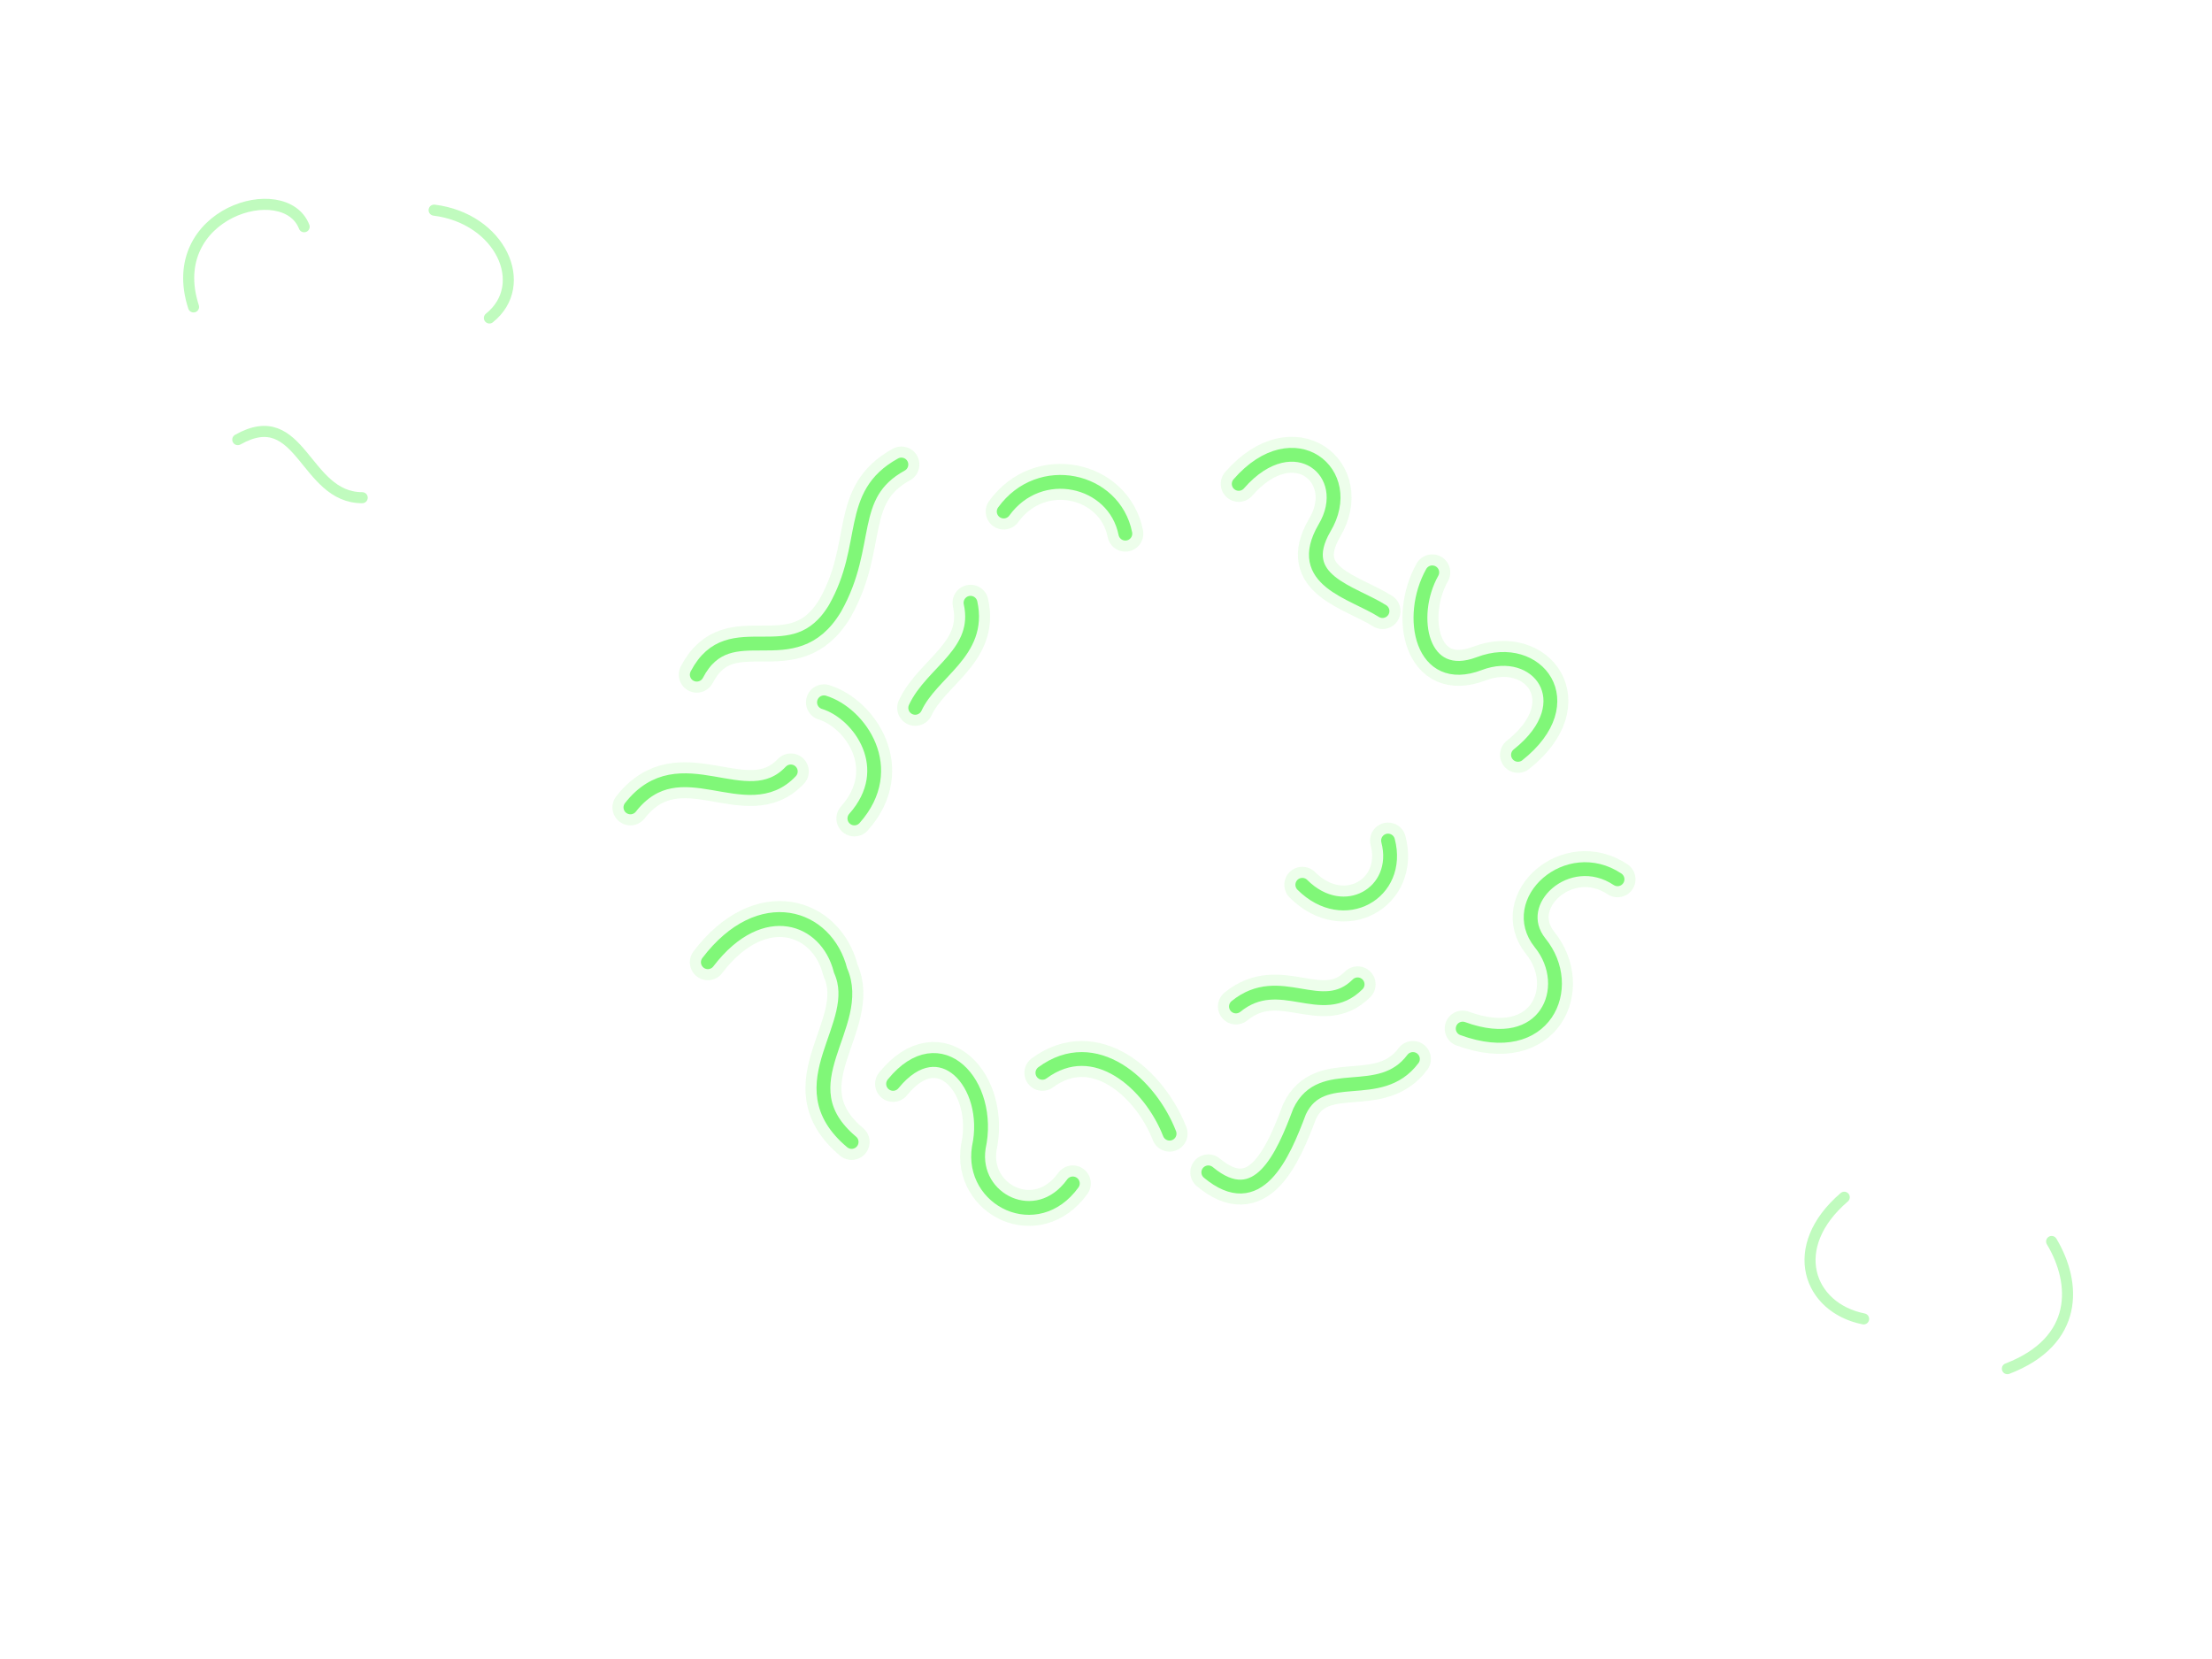
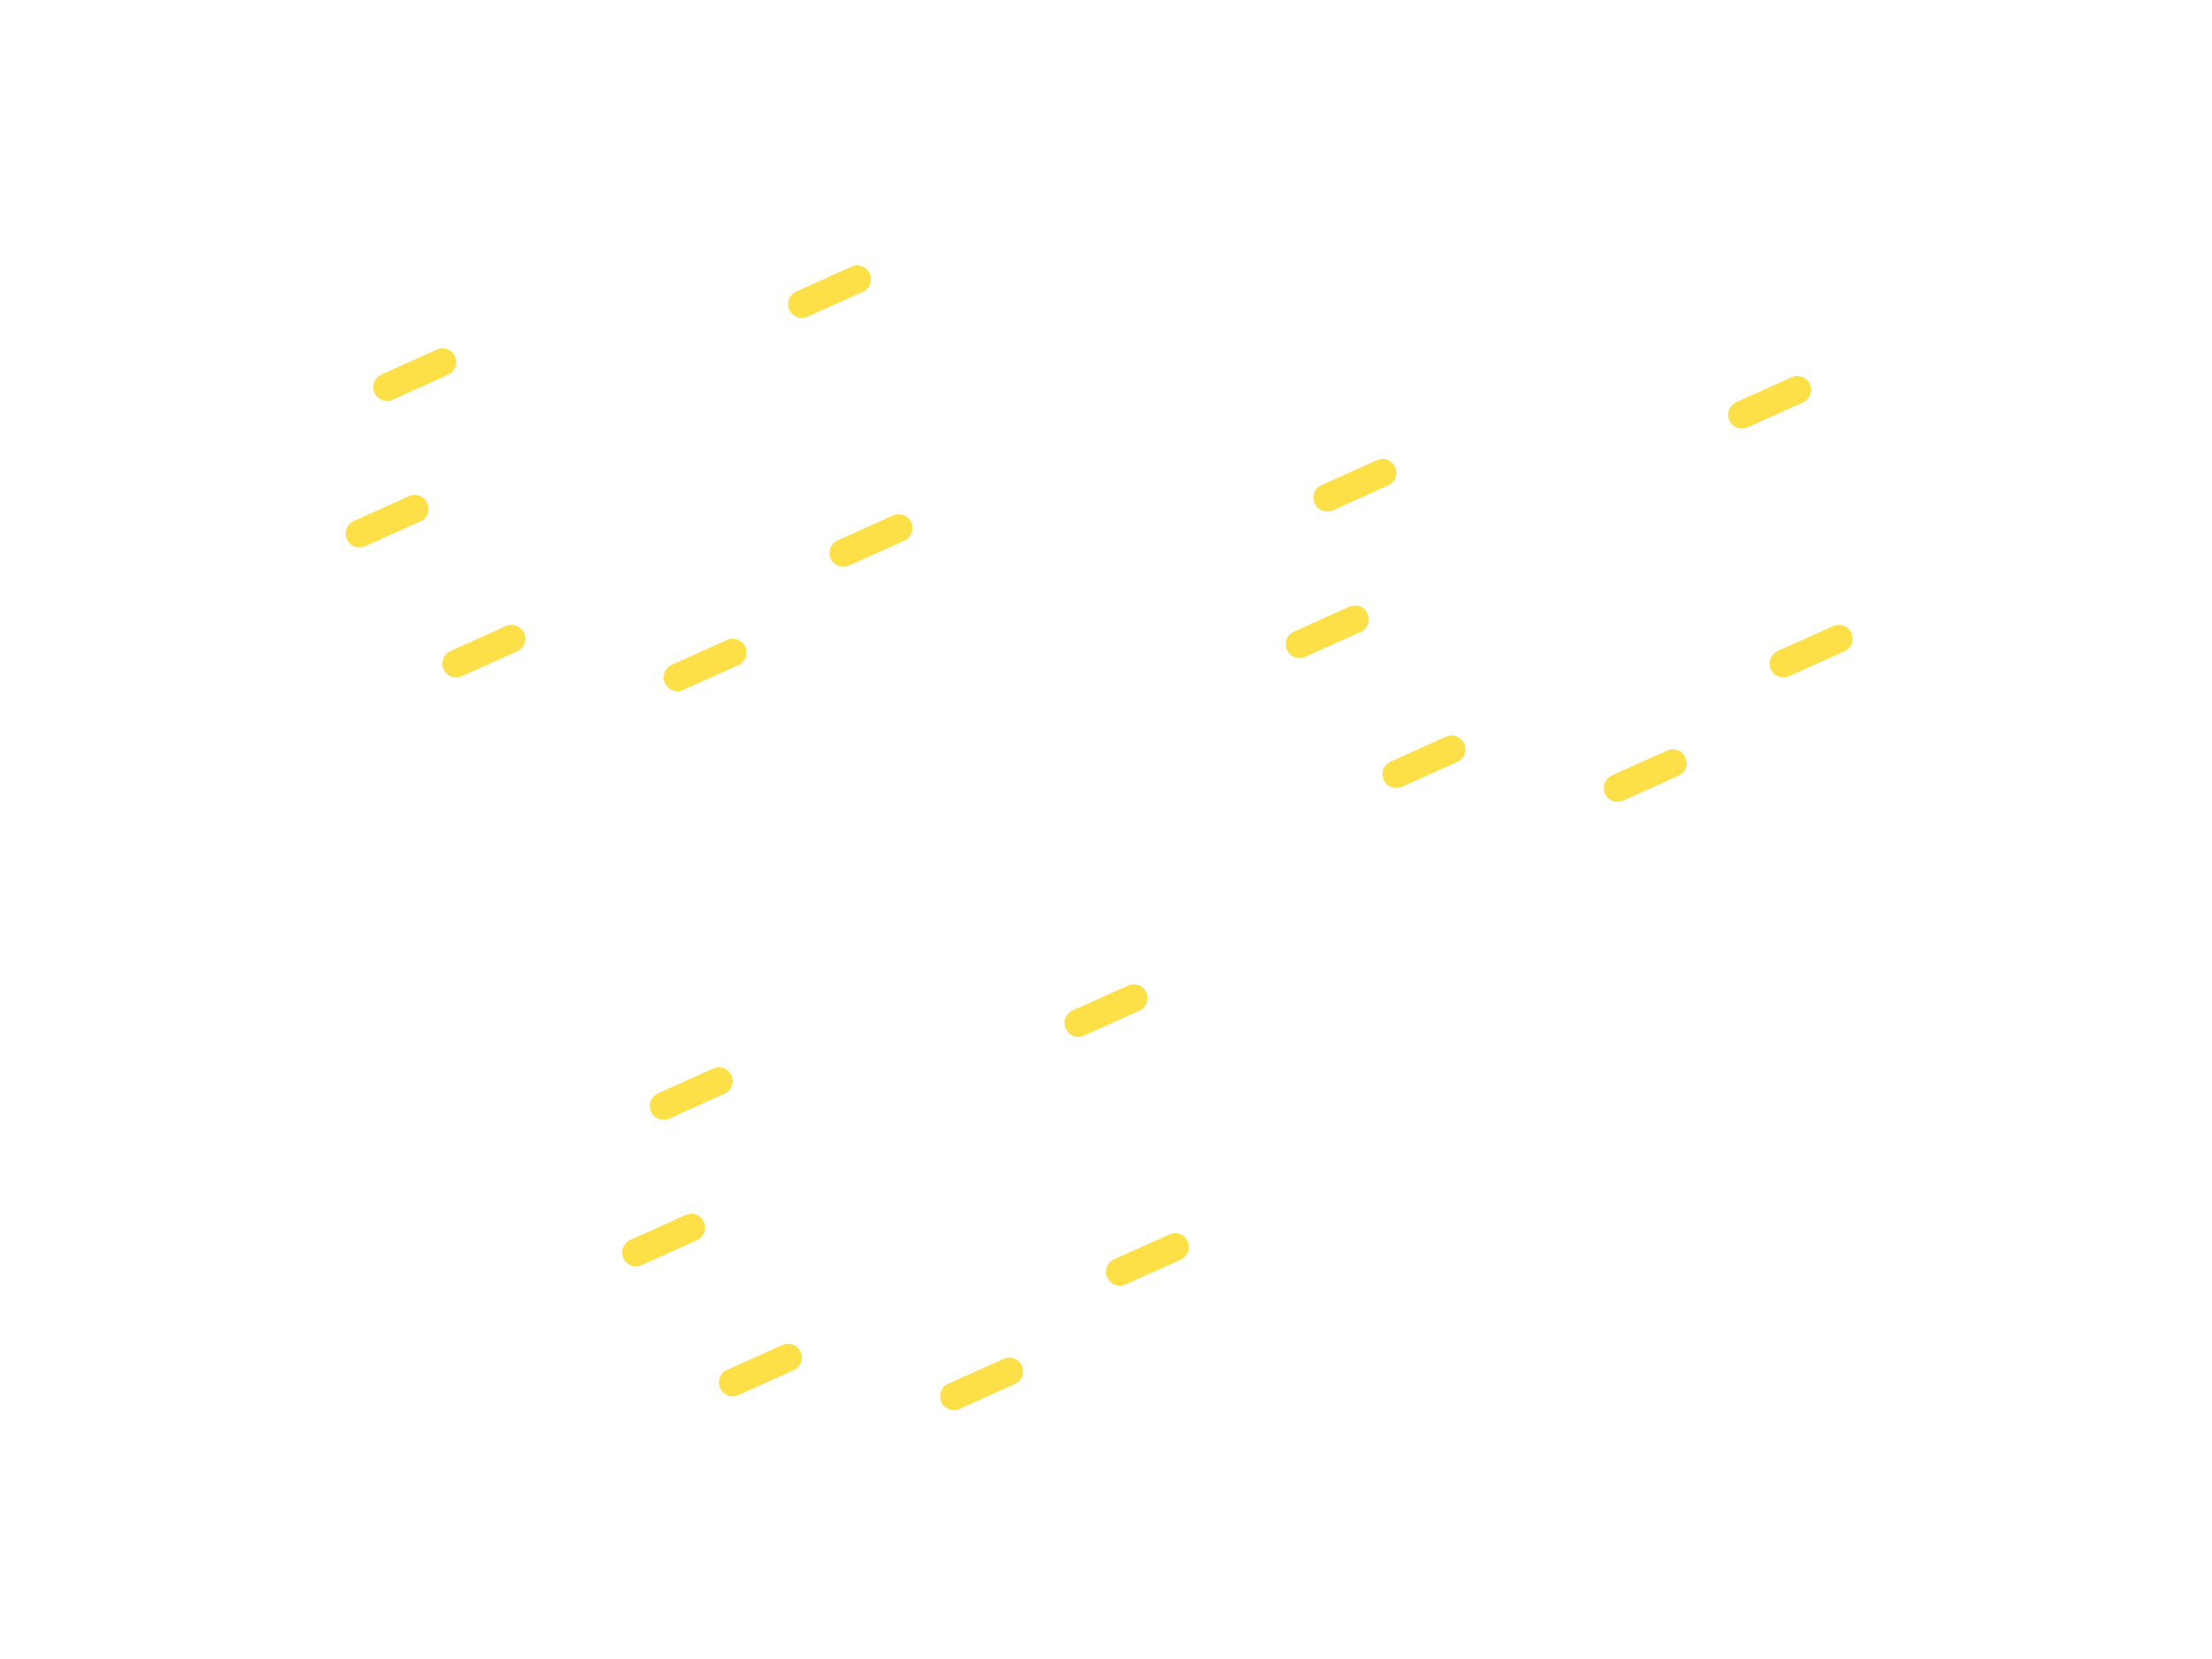
- <svg xmlns="http://www.w3.org/2000/svg" width="800" height="600" viewBox="0 0 800 600" fill="none">
-   <defs>
-     <radialGradient id="nucleus">
-       <stop stop-color="#6460C8" />
-       <stop offset=".7" stop-color="#6254C0" />
-       <stop offset="1" stop-color="#426ACB" />
-     </radialGradient>
-   </defs>
-   <g stroke="#79F76B" stroke-width="13" opacity=".14" stroke-linecap="round" stroke-linejoin="round">
-     <path d="M252 244C264 221 287 245 302 220C315 197 306 179 326 168" />
-     <path d="M228 292C246 269 270 296 286 279" />
-     <path d="M256 348C275 323 299 331 304 351C313 371 283 392 308 413" />
-     <path d="M323 392C340 371 359 392 354 415C351 434 375 446 388 428" />
-     <path d="M437 424C455 439 464 418 470 402C478 385 499 399 511 383" />
-     <path d="M529 372C559 383 570 357 557 341C545 326 567 306 585 318" />
-     <path d="M549 273C573 254 556 232 535 240C514 248 509 223 518 207" />
-     <path d="M448 175C468 152 491 171 479 191C468 210 489 214 500 221" />
-     <path d="M363 185C376 167 403 173 407 193" />
-     <path d="M309 296C325 278 311 258 298 254" />
-     <path d="M471 320C486 335 507 323 502 304" />
-     <path d="M447 364C463 351 478 369 491 356" />
-     <path d="M351 218C355 236 337 243 331 256" />
-     <path d="M377 388C396 374 416 392 423 410" />
+ <svg xmlns="http://www.w3.org/2000/svg" viewBox="0 0 800 600" fill="none">
+   <g transform="translate(225 175)">
+     <path d="M-85 -35l20 -9" stroke="#fde047" stroke-width="10" stroke-linecap="round" opacity="1" />
+     <path d="M65 -65l20 -9" stroke="#fde047" stroke-width="10" stroke-linecap="round" opacity="1" />
+     <path d="M80 25l20 -9" stroke="#fde047" stroke-width="10" stroke-linecap="round" opacity="1" />
+     <path d="M-60 65l20 -9" stroke="#fde047" stroke-width="10" stroke-linecap="round" opacity="1" />
+     <path d="M20 70l20 -9" stroke="#fde047" stroke-width="10" stroke-linecap="round" opacity="1" />
+     <path d="M-95 18l20 -9" stroke="#fde047" stroke-width="10" stroke-linecap="round" opacity="1" />
  </g>
-   <g stroke="#80F778" stroke-width="5" stroke-linecap="round" stroke-linejoin="round">
-     <path d="M252 244C264 221 287 245 302 220C315 197 306 179 326 168" />
-     <path d="M228 292C246 269 270 296 286 279" />
-     <path d="M256 348C275 323 299 331 304 351C313 371 283 392 308 413" />
-     <path d="M323 392C340 371 359 392 354 415C351 434 375 446 388 428" />
-     <path d="M437 424C455 439 464 418 470 402C478 385 499 399 511 383" />
-     <path d="M529 372C559 383 570 357 557 341C545 326 567 306 585 318" />
-     <path d="M549 273C573 254 556 232 535 240C514 248 509 223 518 207" />
-     <path d="M448 175C468 152 491 171 479 191C468 210 489 214 500 221" />
-     <path d="M363 185C376 167 403 173 407 193" />
-     <path d="M309 296C325 278 311 258 298 254" />
-     <path d="M471 320C486 335 507 323 502 304" />
-     <path d="M447 364C463 351 478 369 491 356" />
-     <path d="M351 218C355 236 337 243 331 256" />
-     <path d="M377 388C396 374 416 392 423 410" />
+   <g transform="translate(565 215)">
+     <path d="M-85 -35l20 -9" stroke="#fde047" stroke-width="10" stroke-linecap="round" opacity="1" />
+     <path d="M65 -65l20 -9" stroke="#fde047" stroke-width="10" stroke-linecap="round" opacity="1" />
+     <path d="M80 25l20 -9" stroke="#fde047" stroke-width="10" stroke-linecap="round" opacity="1" />
+     <path d="M-60 65l20 -9" stroke="#fde047" stroke-width="10" stroke-linecap="round" opacity="1" />
+     <path d="M20 70l20 -9" stroke="#fde047" stroke-width="10" stroke-linecap="round" opacity="1" />
+     <path d="M-95 18l20 -9" stroke="#fde047" stroke-width="10" stroke-linecap="round" opacity="1" />
  </g>
-   <g stroke="#8CF789" stroke-width="4" stroke-linecap="round" opacity=".55">
-     <path d="M70 111C59 77 103 64 110 82M157 76C181 79 192 103 177 115M86 159C109 146 110 180 131 180M667 433C646 451 654 473 674 477M726 495C752 485 751 464 742 449" />
+   <g transform="translate(325 435)">
+     <path d="M-85 -35l20 -9" stroke="#fde047" stroke-width="10" stroke-linecap="round" opacity="1" />
+     <path d="M65 -65l20 -9" stroke="#fde047" stroke-width="10" stroke-linecap="round" opacity="1" />
+     <path d="M80 25l20 -9" stroke="#fde047" stroke-width="10" stroke-linecap="round" opacity="1" />
+     <path d="M-60 65l20 -9" stroke="#fde047" stroke-width="10" stroke-linecap="round" opacity="1" />
+     <path d="M20 70l20 -9" stroke="#fde047" stroke-width="10" stroke-linecap="round" opacity="1" />
+     <path d="M-95 18l20 -9" stroke="#fde047" stroke-width="10" stroke-linecap="round" opacity="1" />
  </g>
</svg>
